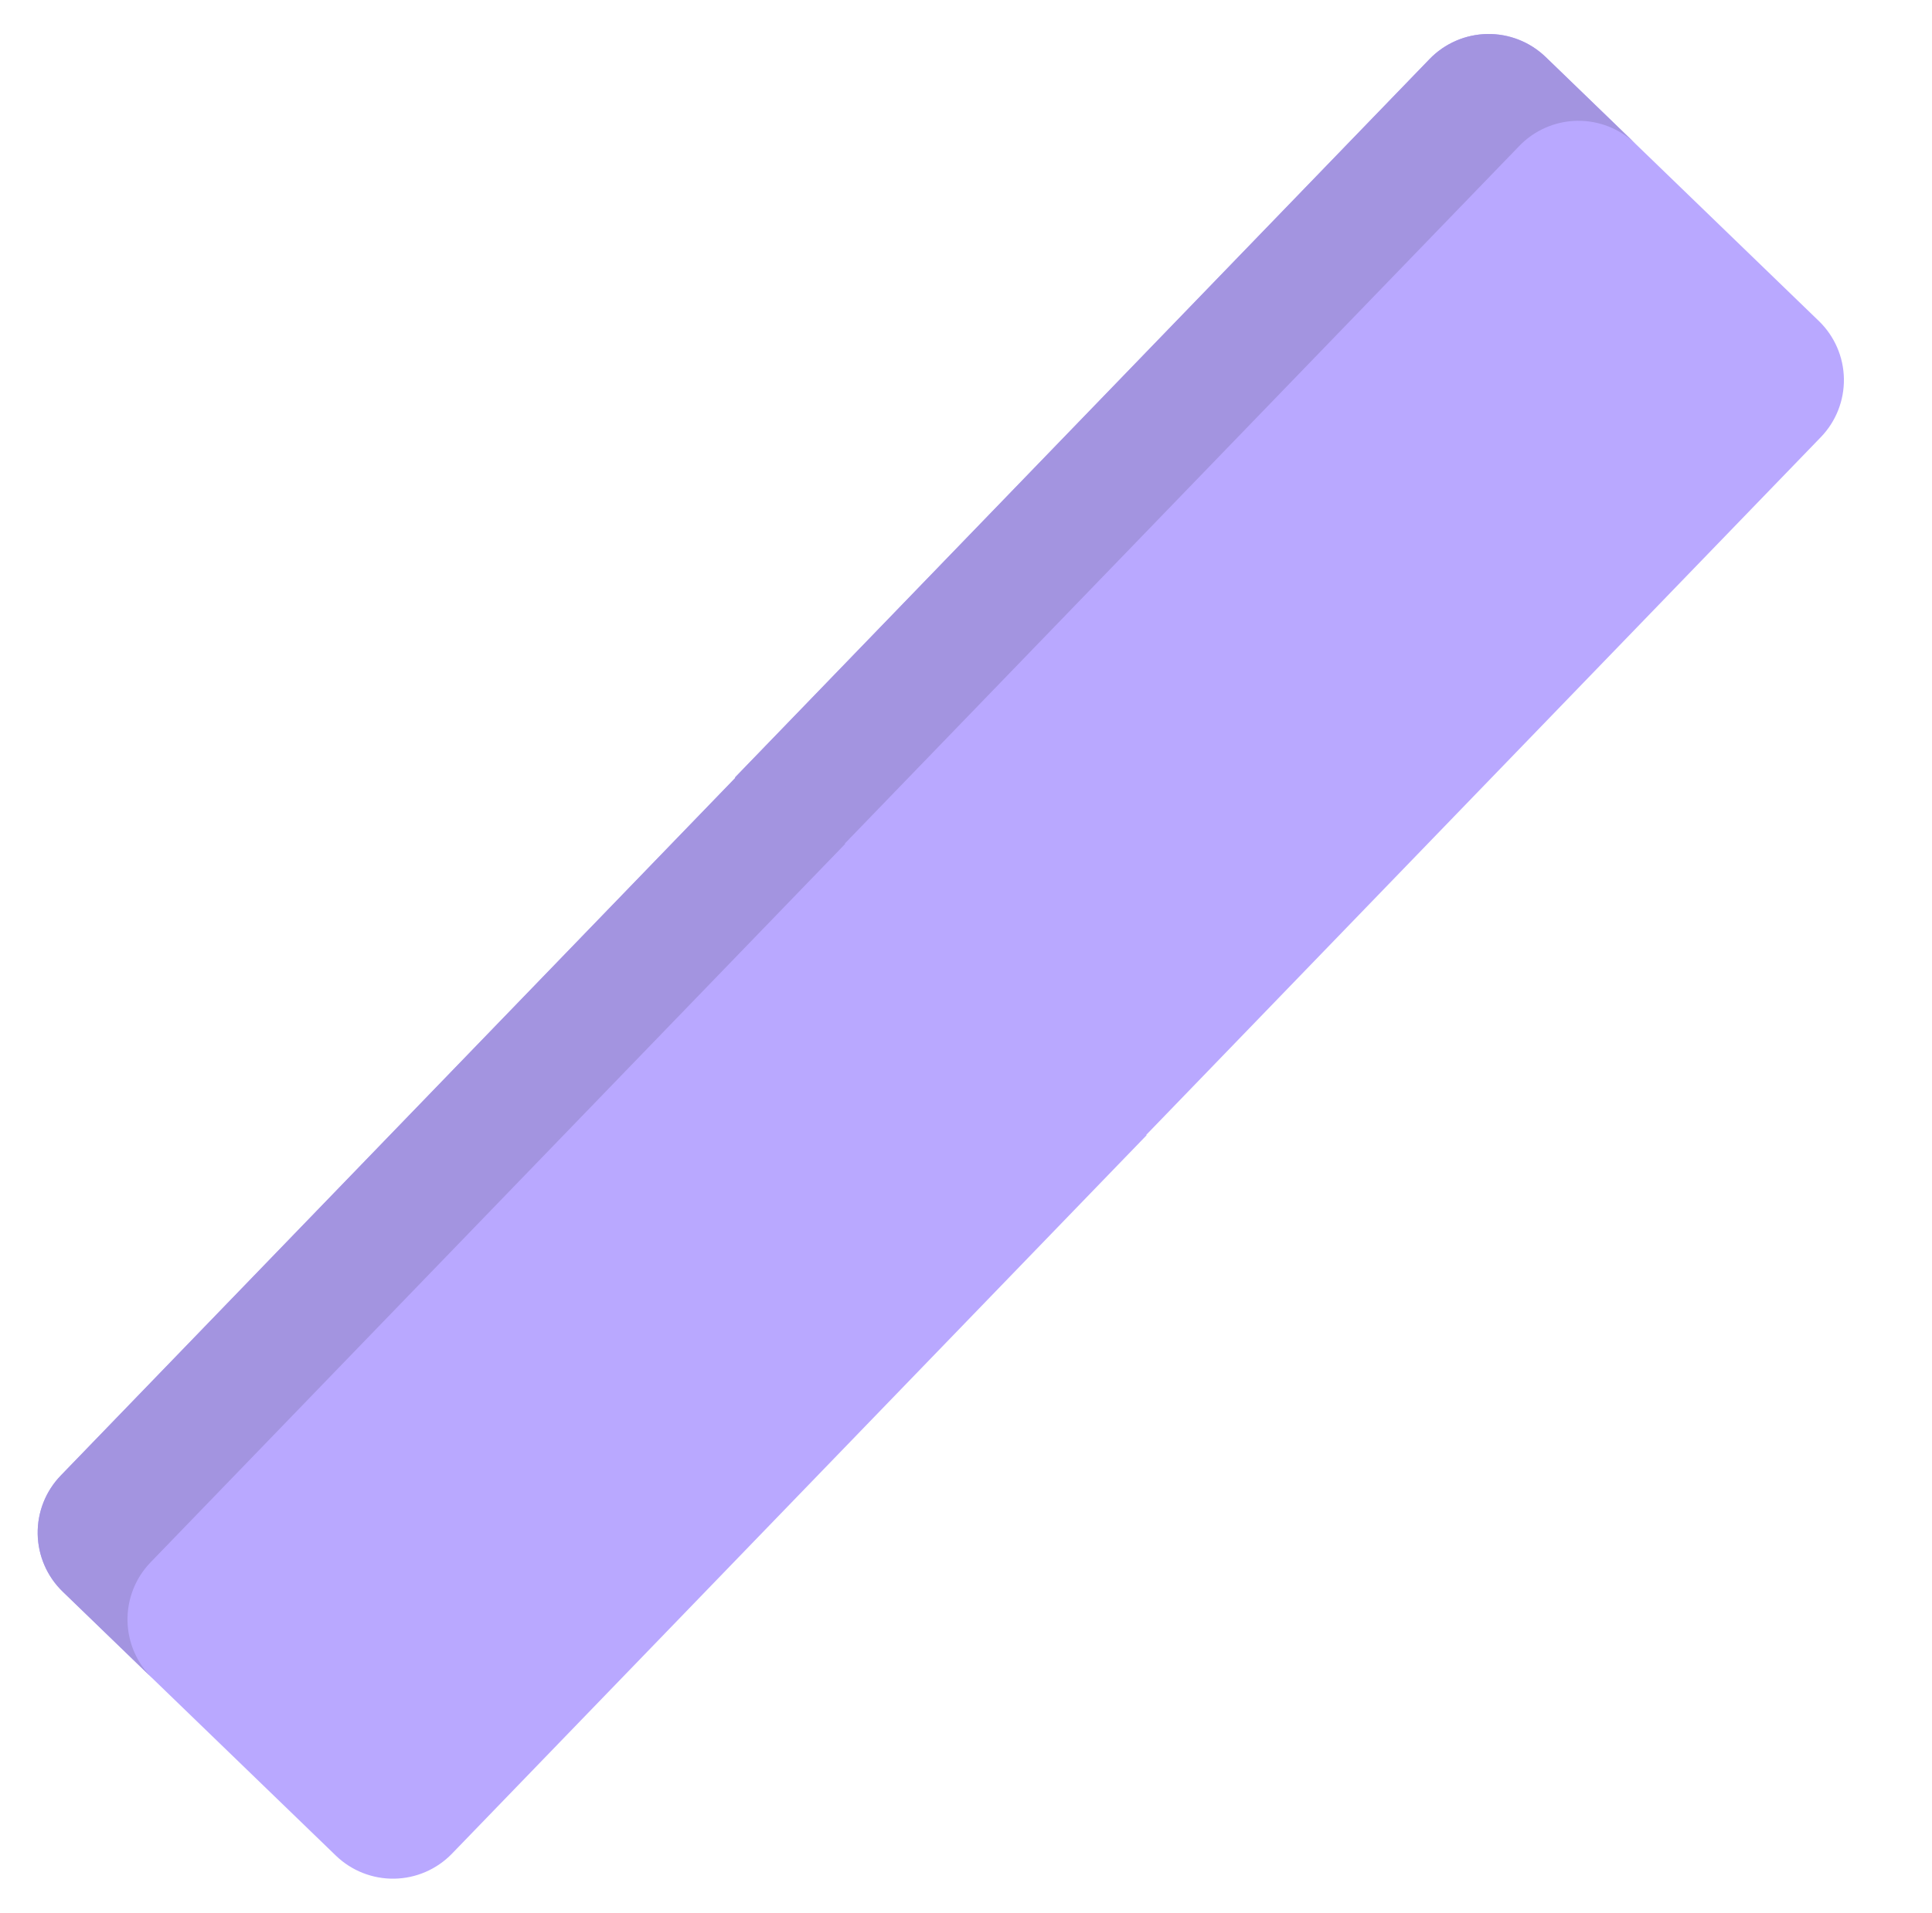
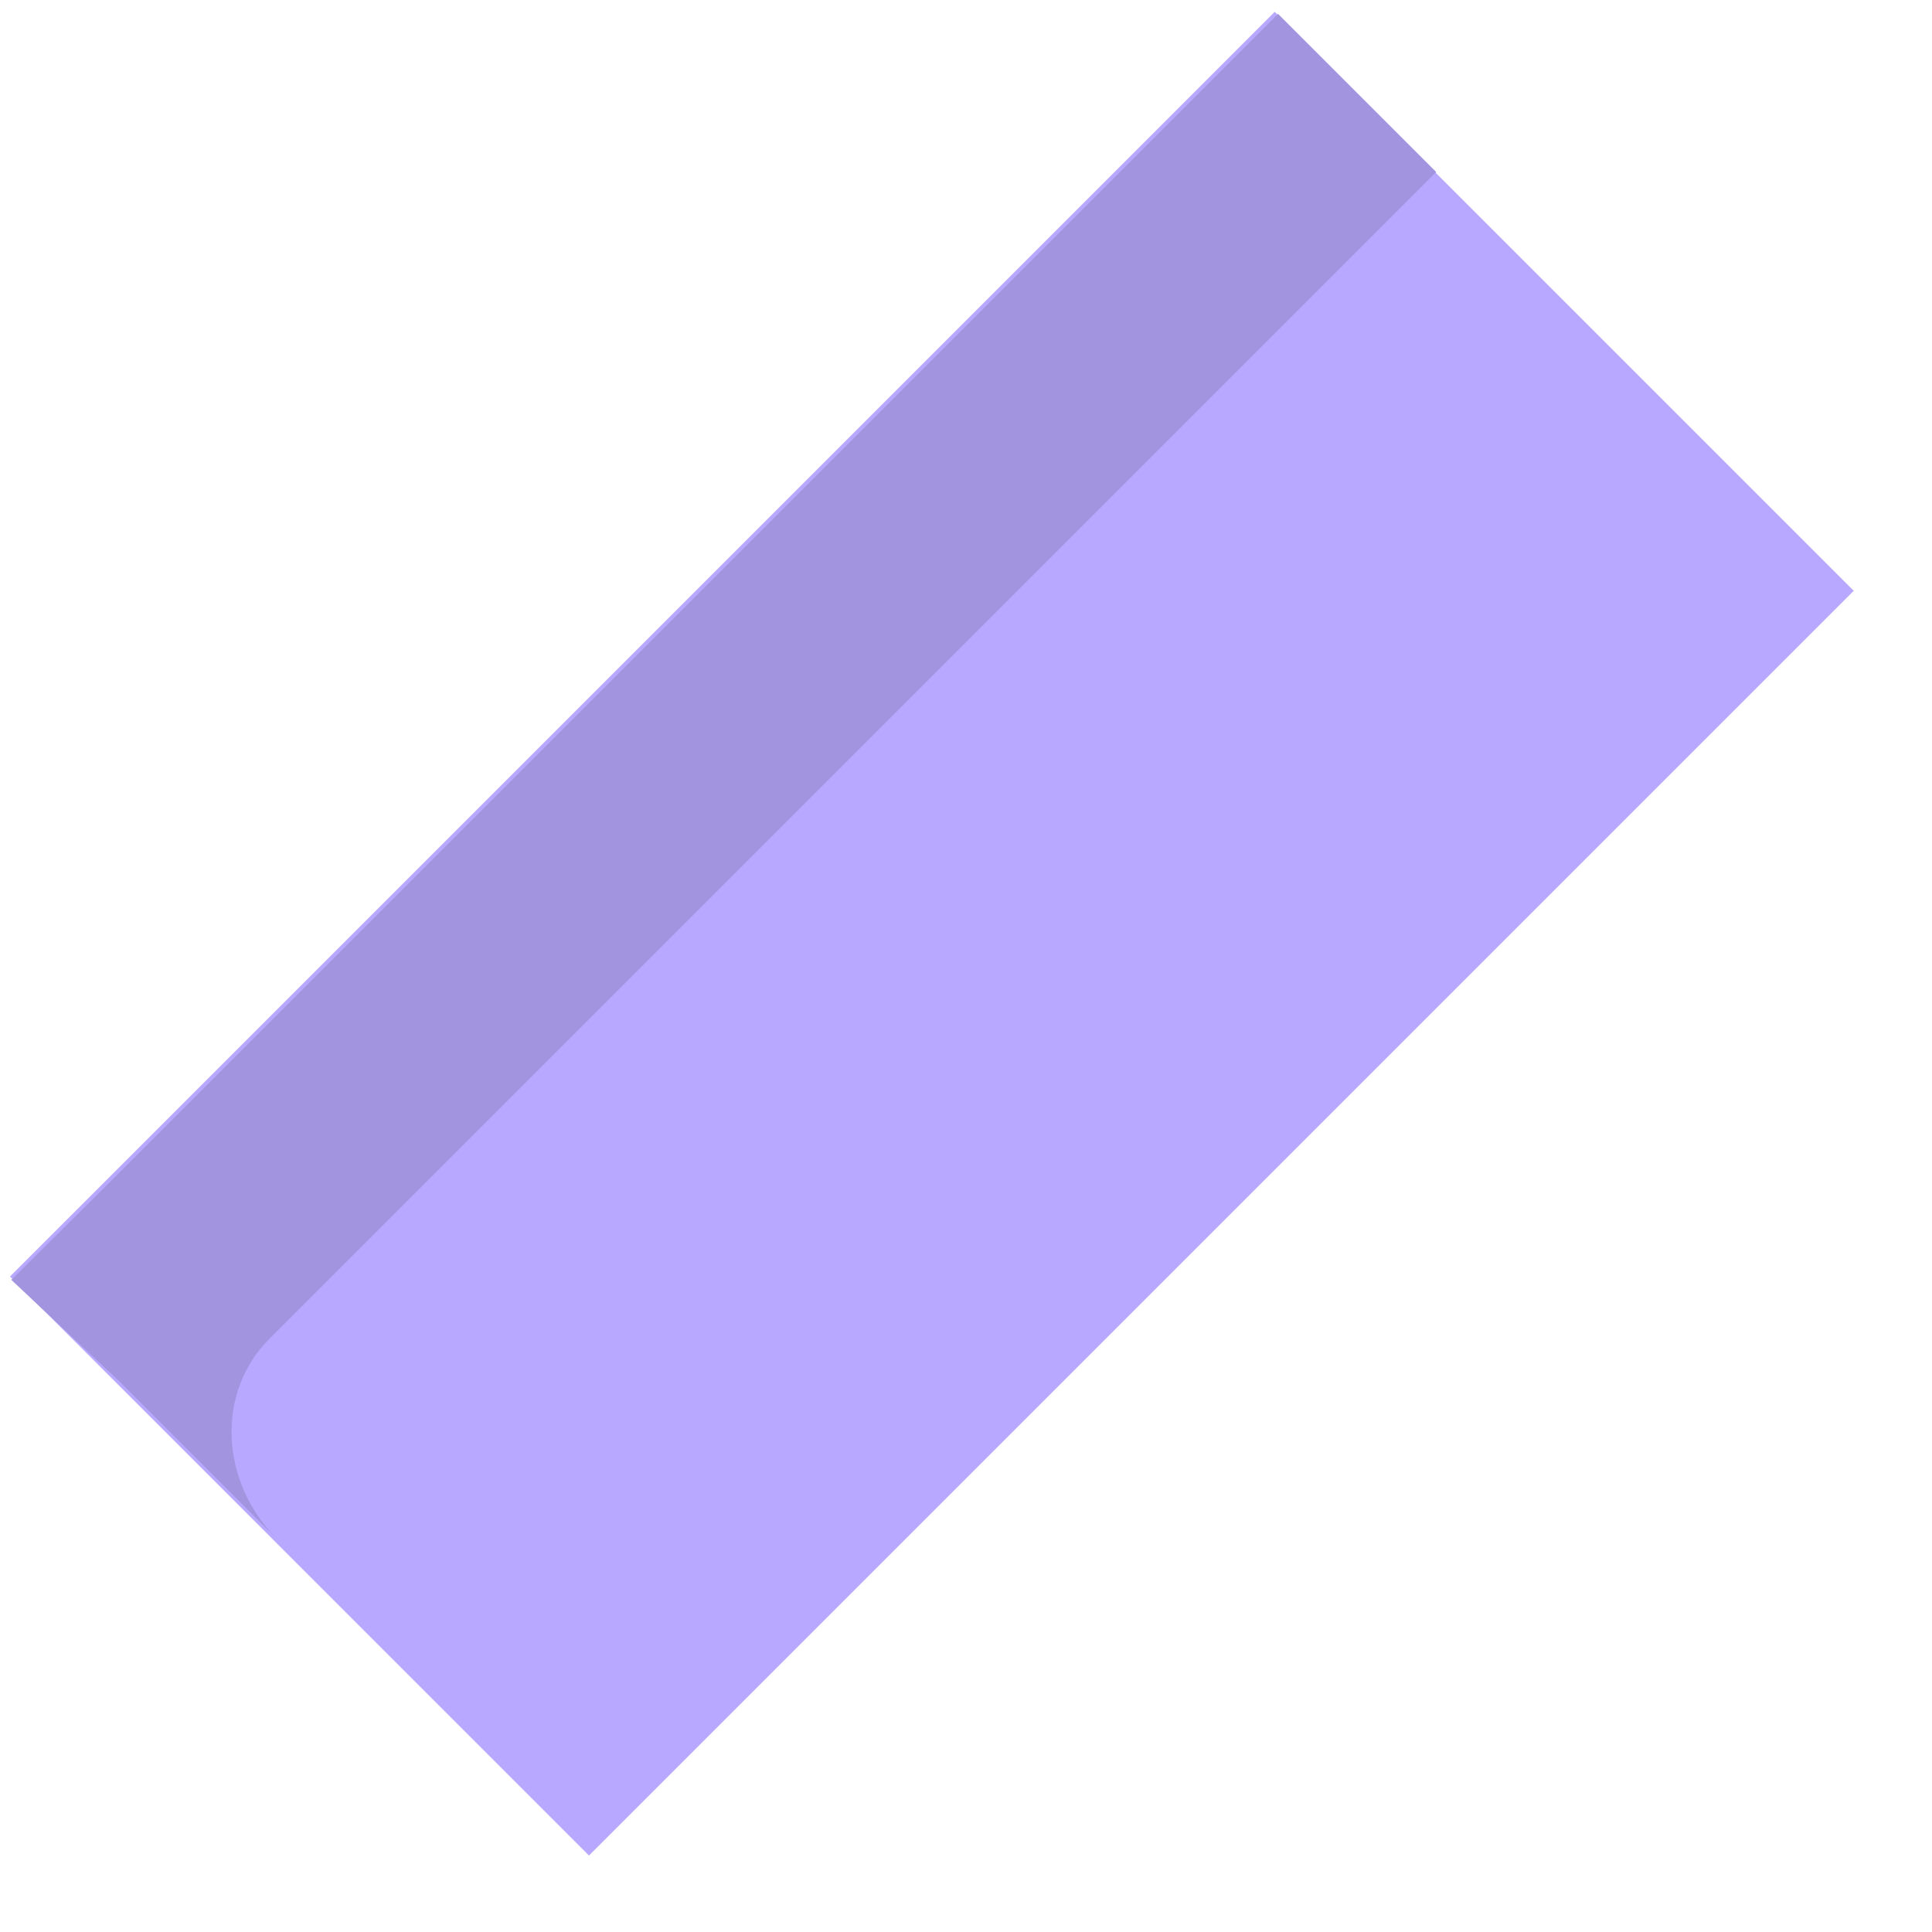
- <svg xmlns="http://www.w3.org/2000/svg" width="517" height="512" viewBox="0 0 517 512" fill="none">
-   <path d="M486.727 85.926L413.635 15.275C409.444 11.224 403.815 9.004 397.988 9.103C392.16 9.202 386.61 11.611 382.558 15.802L196.686 208.093L301.383 309.295L487.253 117.007C491.305 112.815 493.525 107.186 493.426 101.357C493.328 95.529 490.918 89.978 486.727 85.926V85.926Z" fill="#B9A8FF" />
-   <path d="M89.876 496.676L16.785 426.025C12.594 421.973 10.184 416.423 10.086 410.595C9.987 404.767 12.207 399.138 16.258 394.947L202.13 202.657L306.827 303.859L120.957 496.148C116.905 500.339 111.355 502.749 105.526 502.848C99.698 502.948 94.068 500.727 89.876 496.676Z" fill="#B9A8FF" />
-   <path d="M220.717 231.326L406.59 39.035C410.64 34.845 416.189 32.435 422.017 32.335C427.844 32.236 433.472 34.455 437.664 38.505L413.633 15.277C409.442 11.226 403.814 9.006 397.986 9.105C392.158 9.204 386.608 11.613 382.556 15.804L196.684 208.095L220.717 231.326Z" fill="#A394E0" />
-   <path d="M226.164 225.886L40.293 418.176C36.242 422.367 34.021 427.995 34.12 433.822C34.218 439.65 36.627 445.2 40.817 449.251L16.786 426.023C12.595 421.971 10.186 416.421 10.087 410.593C9.988 404.765 12.208 399.136 16.26 394.945L202.131 202.655L226.164 225.886Z" fill="#A394E0" />
+ <svg xmlns="http://www.w3.org/2000/svg" width="512" height="512" fill="none">
+   <path fill="#B9A8FF" d="M2.648 338.296 337.817 3.128 491.259 156.57 156.09 491.738z" />
+   <path fill="#A394E0" d="M380.613 45.594 71.293 354.915c-6.742 6.741-10.305 16.109-9.904 26.044.4 9.934 4.73 19.622 12.038 26.932L31.516 365.98 3 339.171l26.376-26.172L338.697 3.679l41.916 41.915Z" />
</svg>
